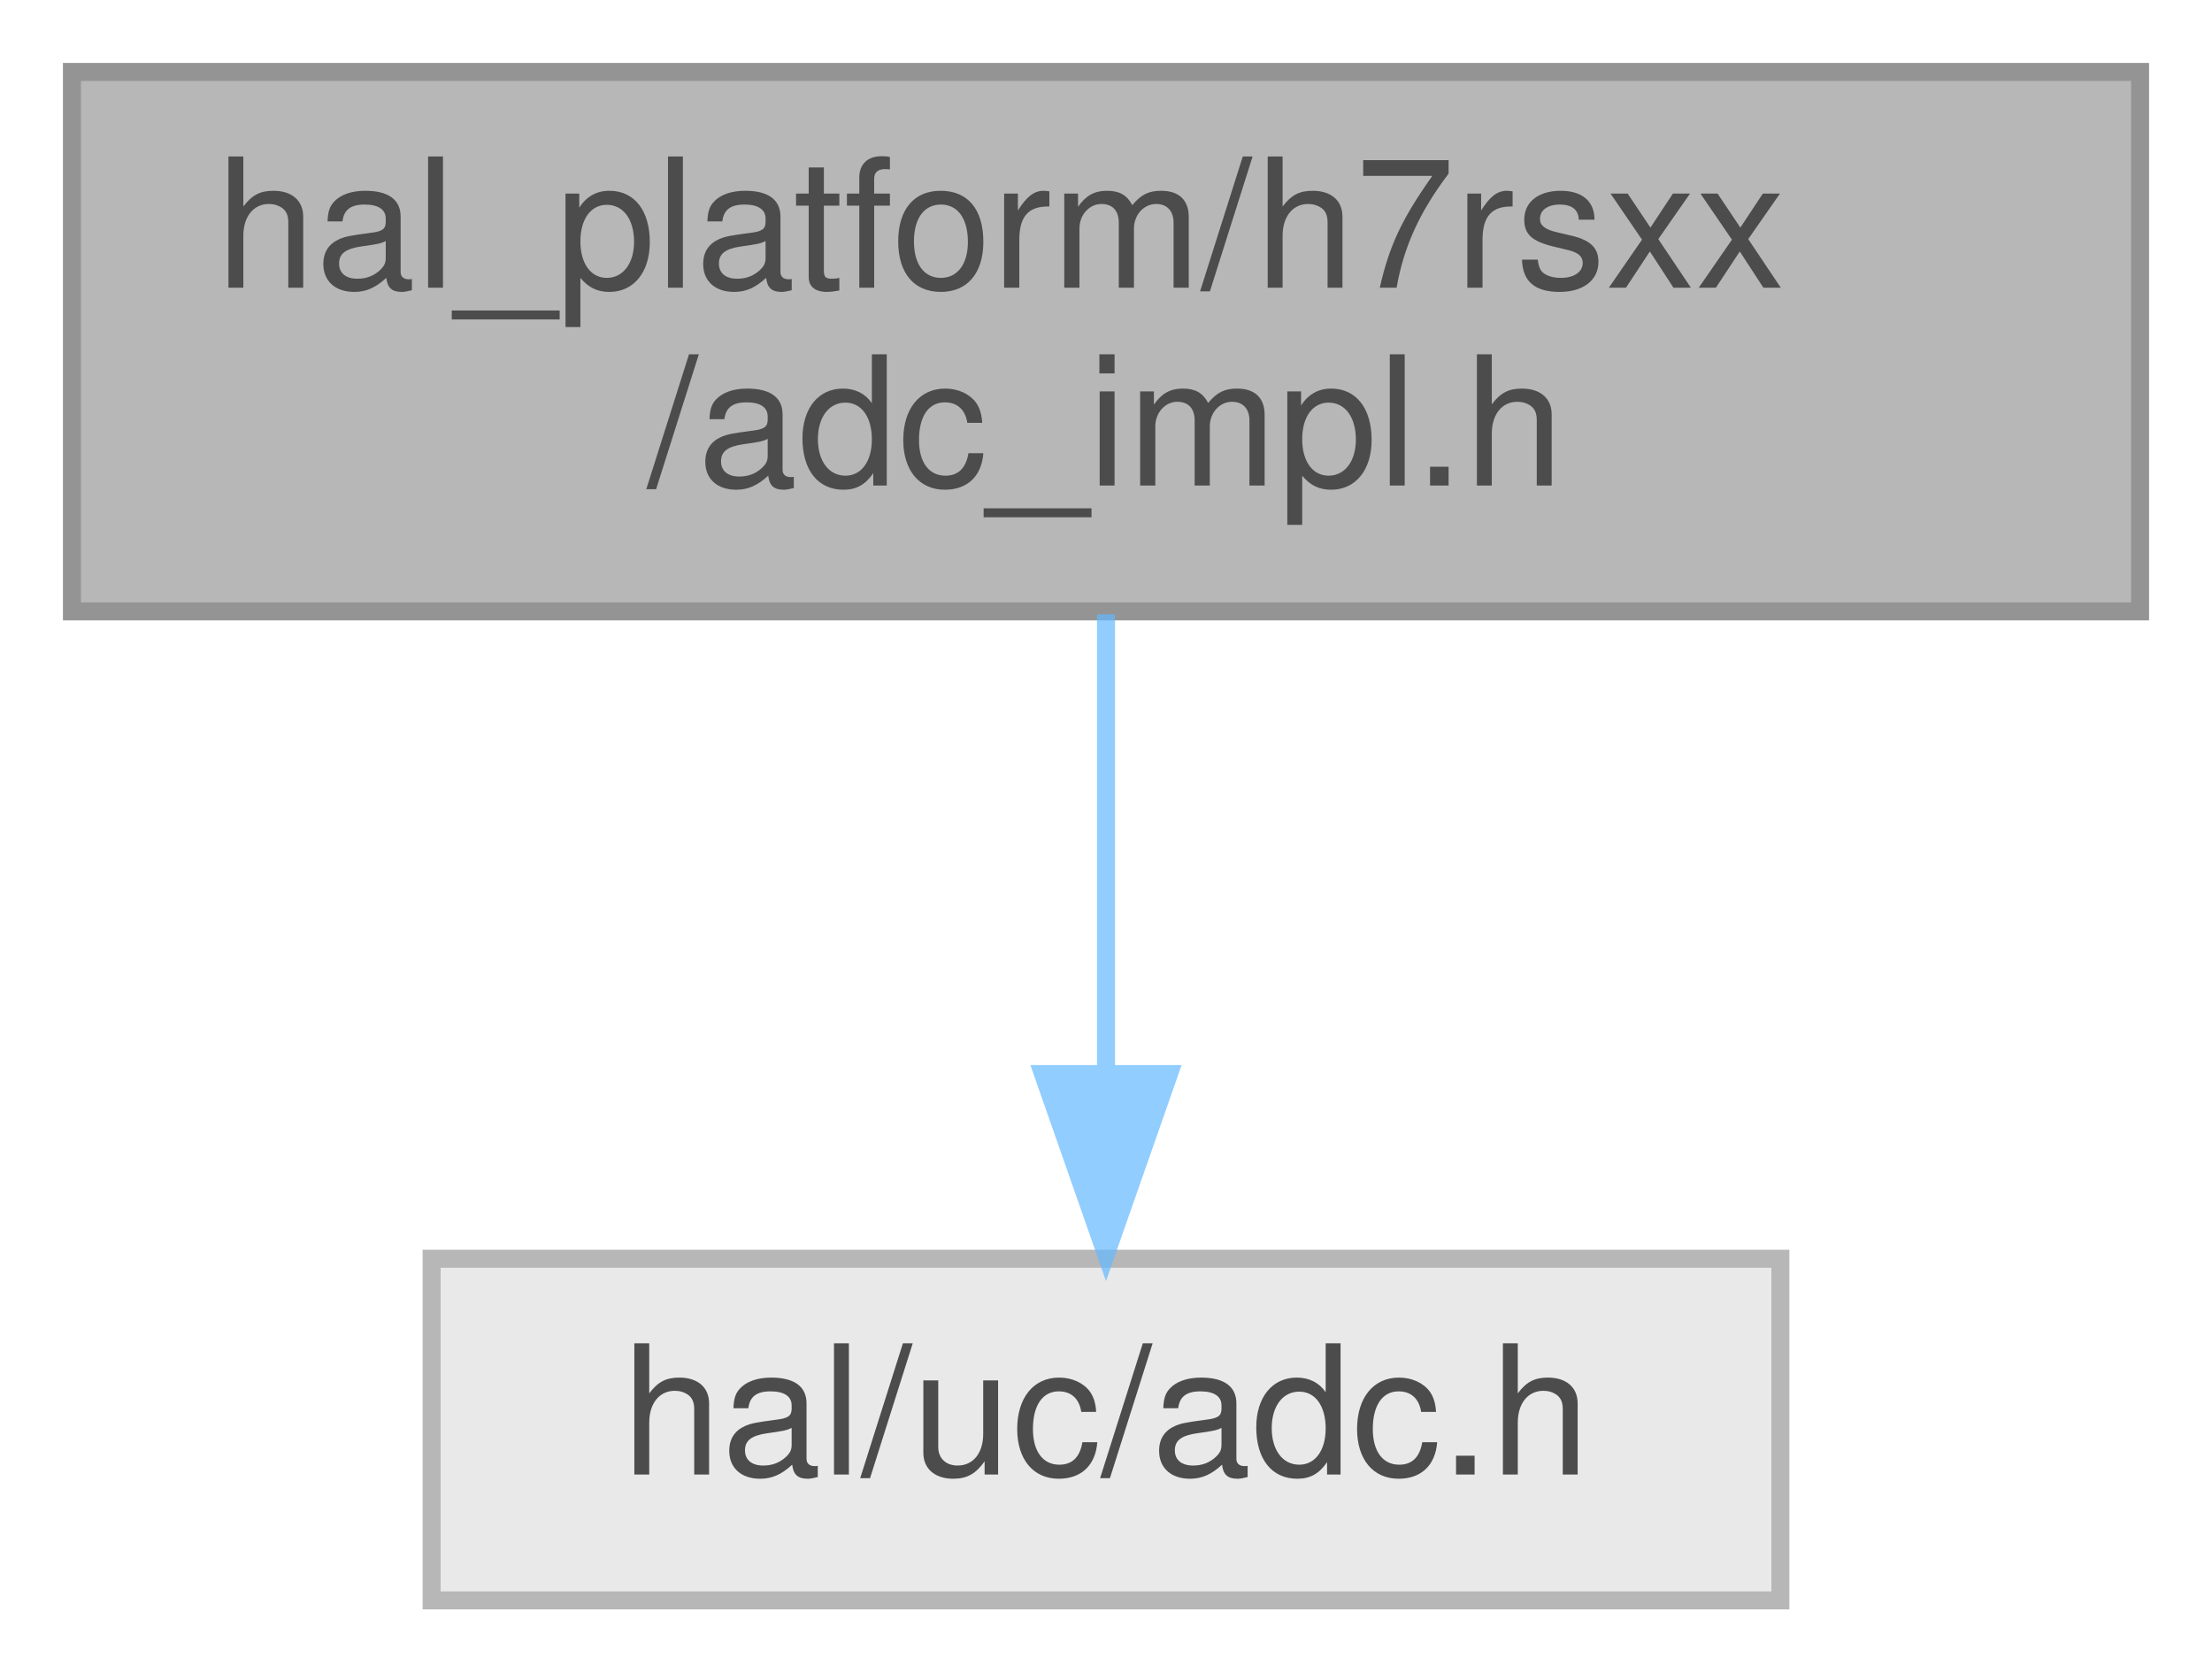
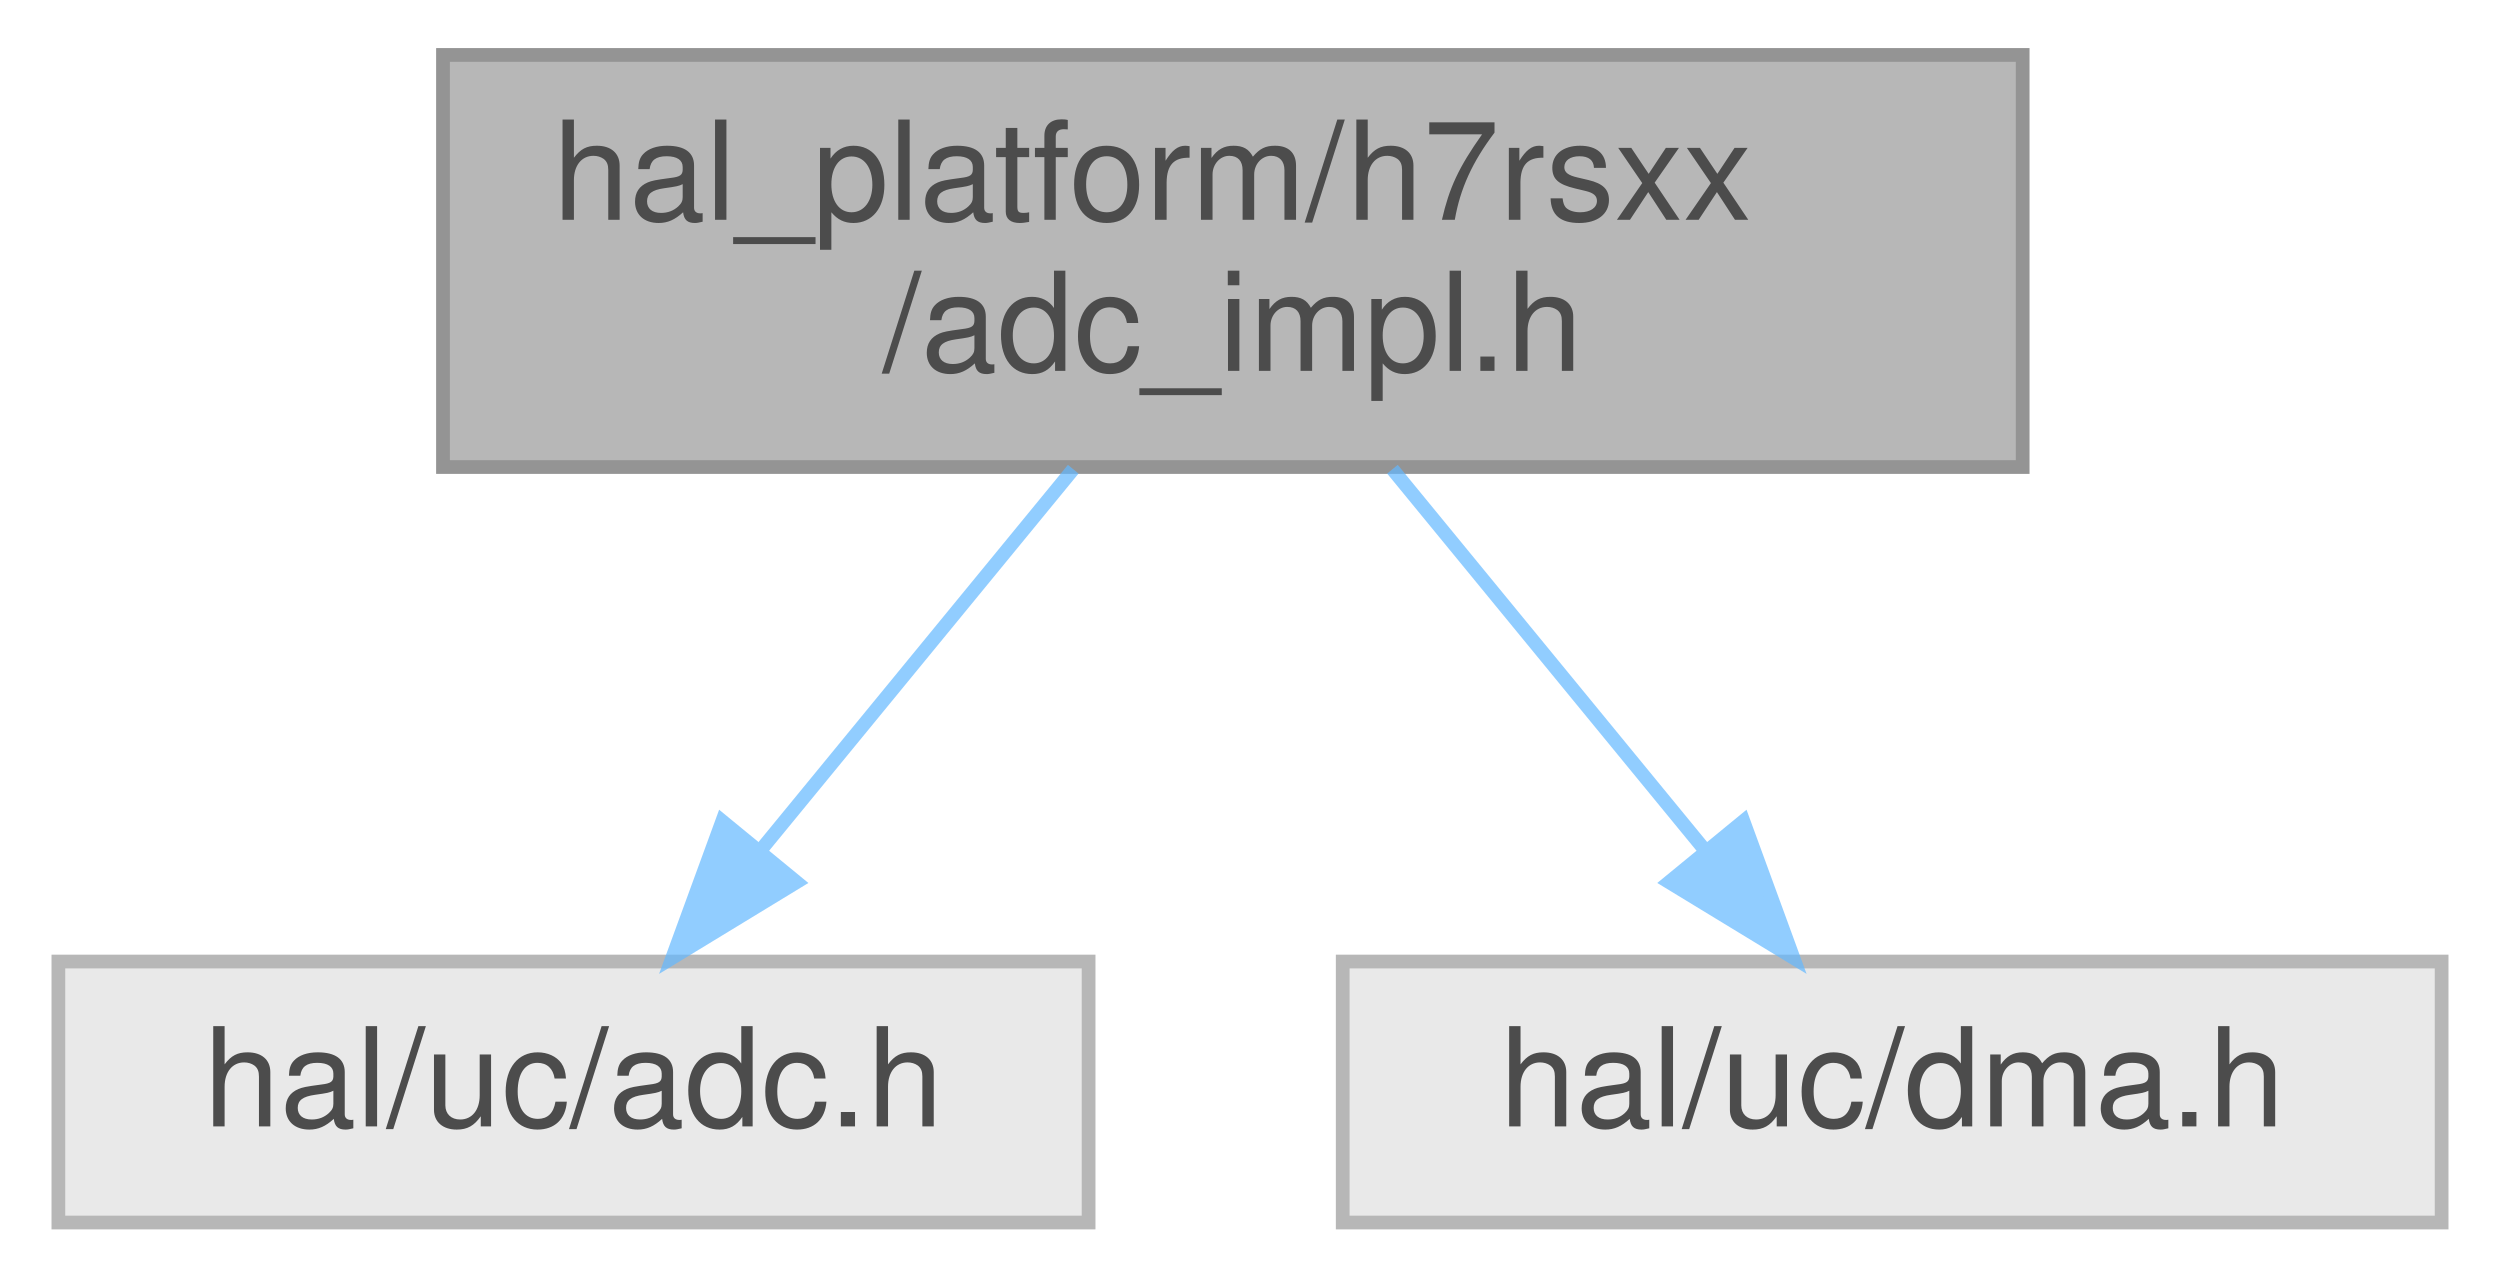
- <svg xmlns="http://www.w3.org/2000/svg" xmlns:xlink="http://www.w3.org/1999/xlink" width="123pt" height="93pt" viewBox="0.00 0.00 123.00 93.00">
+ <svg xmlns="http://www.w3.org/2000/svg" xmlns:xlink="http://www.w3.org/1999/xlink" width="182pt" height="93pt" viewBox="0.00 0.00 181.50 93.00">
  <svg id="main" version="1.1" xml:space="preserve">
    <style type="text/css">
.node, .edge {opacity: 0.7;}
.node.selected, .edge.selected {opacity: 1;}
.edge:hover path { stroke: red; }
.edge:hover polygon { stroke: red; fill: red; }
</style>
    <svg id="graph" class="graph">
      <g id="graph0" class="graph" transform="scale(1 1) rotate(0) translate(4 89)">
        <g id="Node000001" class="node">
          <g id="a_Node000001">
            <a xlink:title=" ">
-               <polygon fill="#999999" stroke="#666666" points="115,-85 0,-85 0,-55 115,-55 115,-85" />
-               <text text-anchor="start" x="8" y="-73" font-family="Helvetica,sans-Serif" font-size="10.00">hal_platform/h7rsxx</text>
-               <text text-anchor="middle" x="57.5" y="-62" font-family="Helvetica,sans-Serif" font-size="10.00">/adc_impl.h</text>
+               <polygon fill="#999999" stroke="#666666" points="143,-85 28,-85 28,-55 143,-55 143,-85" />
+               <text text-anchor="start" x="36" y="-73" font-family="Helvetica,sans-Serif" font-size="10.00">hal_platform/h7rsxx</text>
+               <text text-anchor="middle" x="85.5" y="-62" font-family="Helvetica,sans-Serif" font-size="10.00">/adc_impl.h</text>
            </a>
          </g>
        </g>
        <g id="Node000002" class="node">
          <g id="a_Node000002">
            <a xlink:title=" ">
-               <polygon fill="#e0e0e0" stroke="#999999" points="95,-19 20,-19 20,0 95,0 95,-19" />
-               <text text-anchor="middle" x="57.5" y="-7" font-family="Helvetica,sans-Serif" font-size="10.00">hal/uc/adc.h</text>
+               <polygon fill="#e0e0e0" stroke="#999999" points="75,-19 0,-19 0,0 75,0 75,-19" />
+               <text text-anchor="middle" x="37.5" y="-7" font-family="Helvetica,sans-Serif" font-size="10.00">hal/uc/adc.h</text>
            </a>
          </g>
        </g>
        <g id="edge1_Node000001_Node000002" class="edge">
          <g id="a_edge1_Node000001_Node000002">
            <a xlink:title=" ">
-               <path fill="none" stroke="#63b8ff" d="M57.5,-54.84C57.5,-47.21 57.5,-37.7 57.5,-29.45" />
-               <polygon fill="#63b8ff" stroke="#63b8ff" points="61,-29.27 57.5,-19.27 54,-29.27 61,-29.27" />
+               <path fill="none" stroke="#63b8ff" d="M73.88,-54.84C67.06,-46.52 58.39,-35.96 51.23,-27.23" />
+               <polygon fill="#63b8ff" stroke="#63b8ff" points="53.74,-24.78 44.69,-19.27 48.33,-29.22 53.74,-24.78" />
+             </a>
+           </g>
+         </g>
+         <g id="Node000003" class="node">
+           <g id="a_Node000003">
+             <a xlink:title=" ">
+               <polygon fill="#e0e0e0" stroke="#999999" points="173.5,-19 93.5,-19 93.5,0 173.5,0 173.5,-19" />
+               <text text-anchor="middle" x="133.5" y="-7" font-family="Helvetica,sans-Serif" font-size="10.00">hal/uc/dma.h</text>
+             </a>
+           </g>
+         </g>
+         <g id="edge2_Node000001_Node000003" class="edge">
+           <g id="a_edge2_Node000001_Node000003">
+             <a xlink:title=" ">
+               <path fill="none" stroke="#63b8ff" d="M97.12,-54.84C103.94,-46.52 112.61,-35.96 119.77,-27.23" />
+               <polygon fill="#63b8ff" stroke="#63b8ff" points="122.67,-29.22 126.31,-19.27 117.26,-24.78 122.67,-29.22" />
            </a>
          </g>
        </g>
      </g>
    </svg>
  </svg>
  <style type="text/css">

[data-mouse-over-selected='false'] { opacity: 0.7; }
[data-mouse-over-selected='true']  { opacity: 1.0; }

</style>
</svg>
